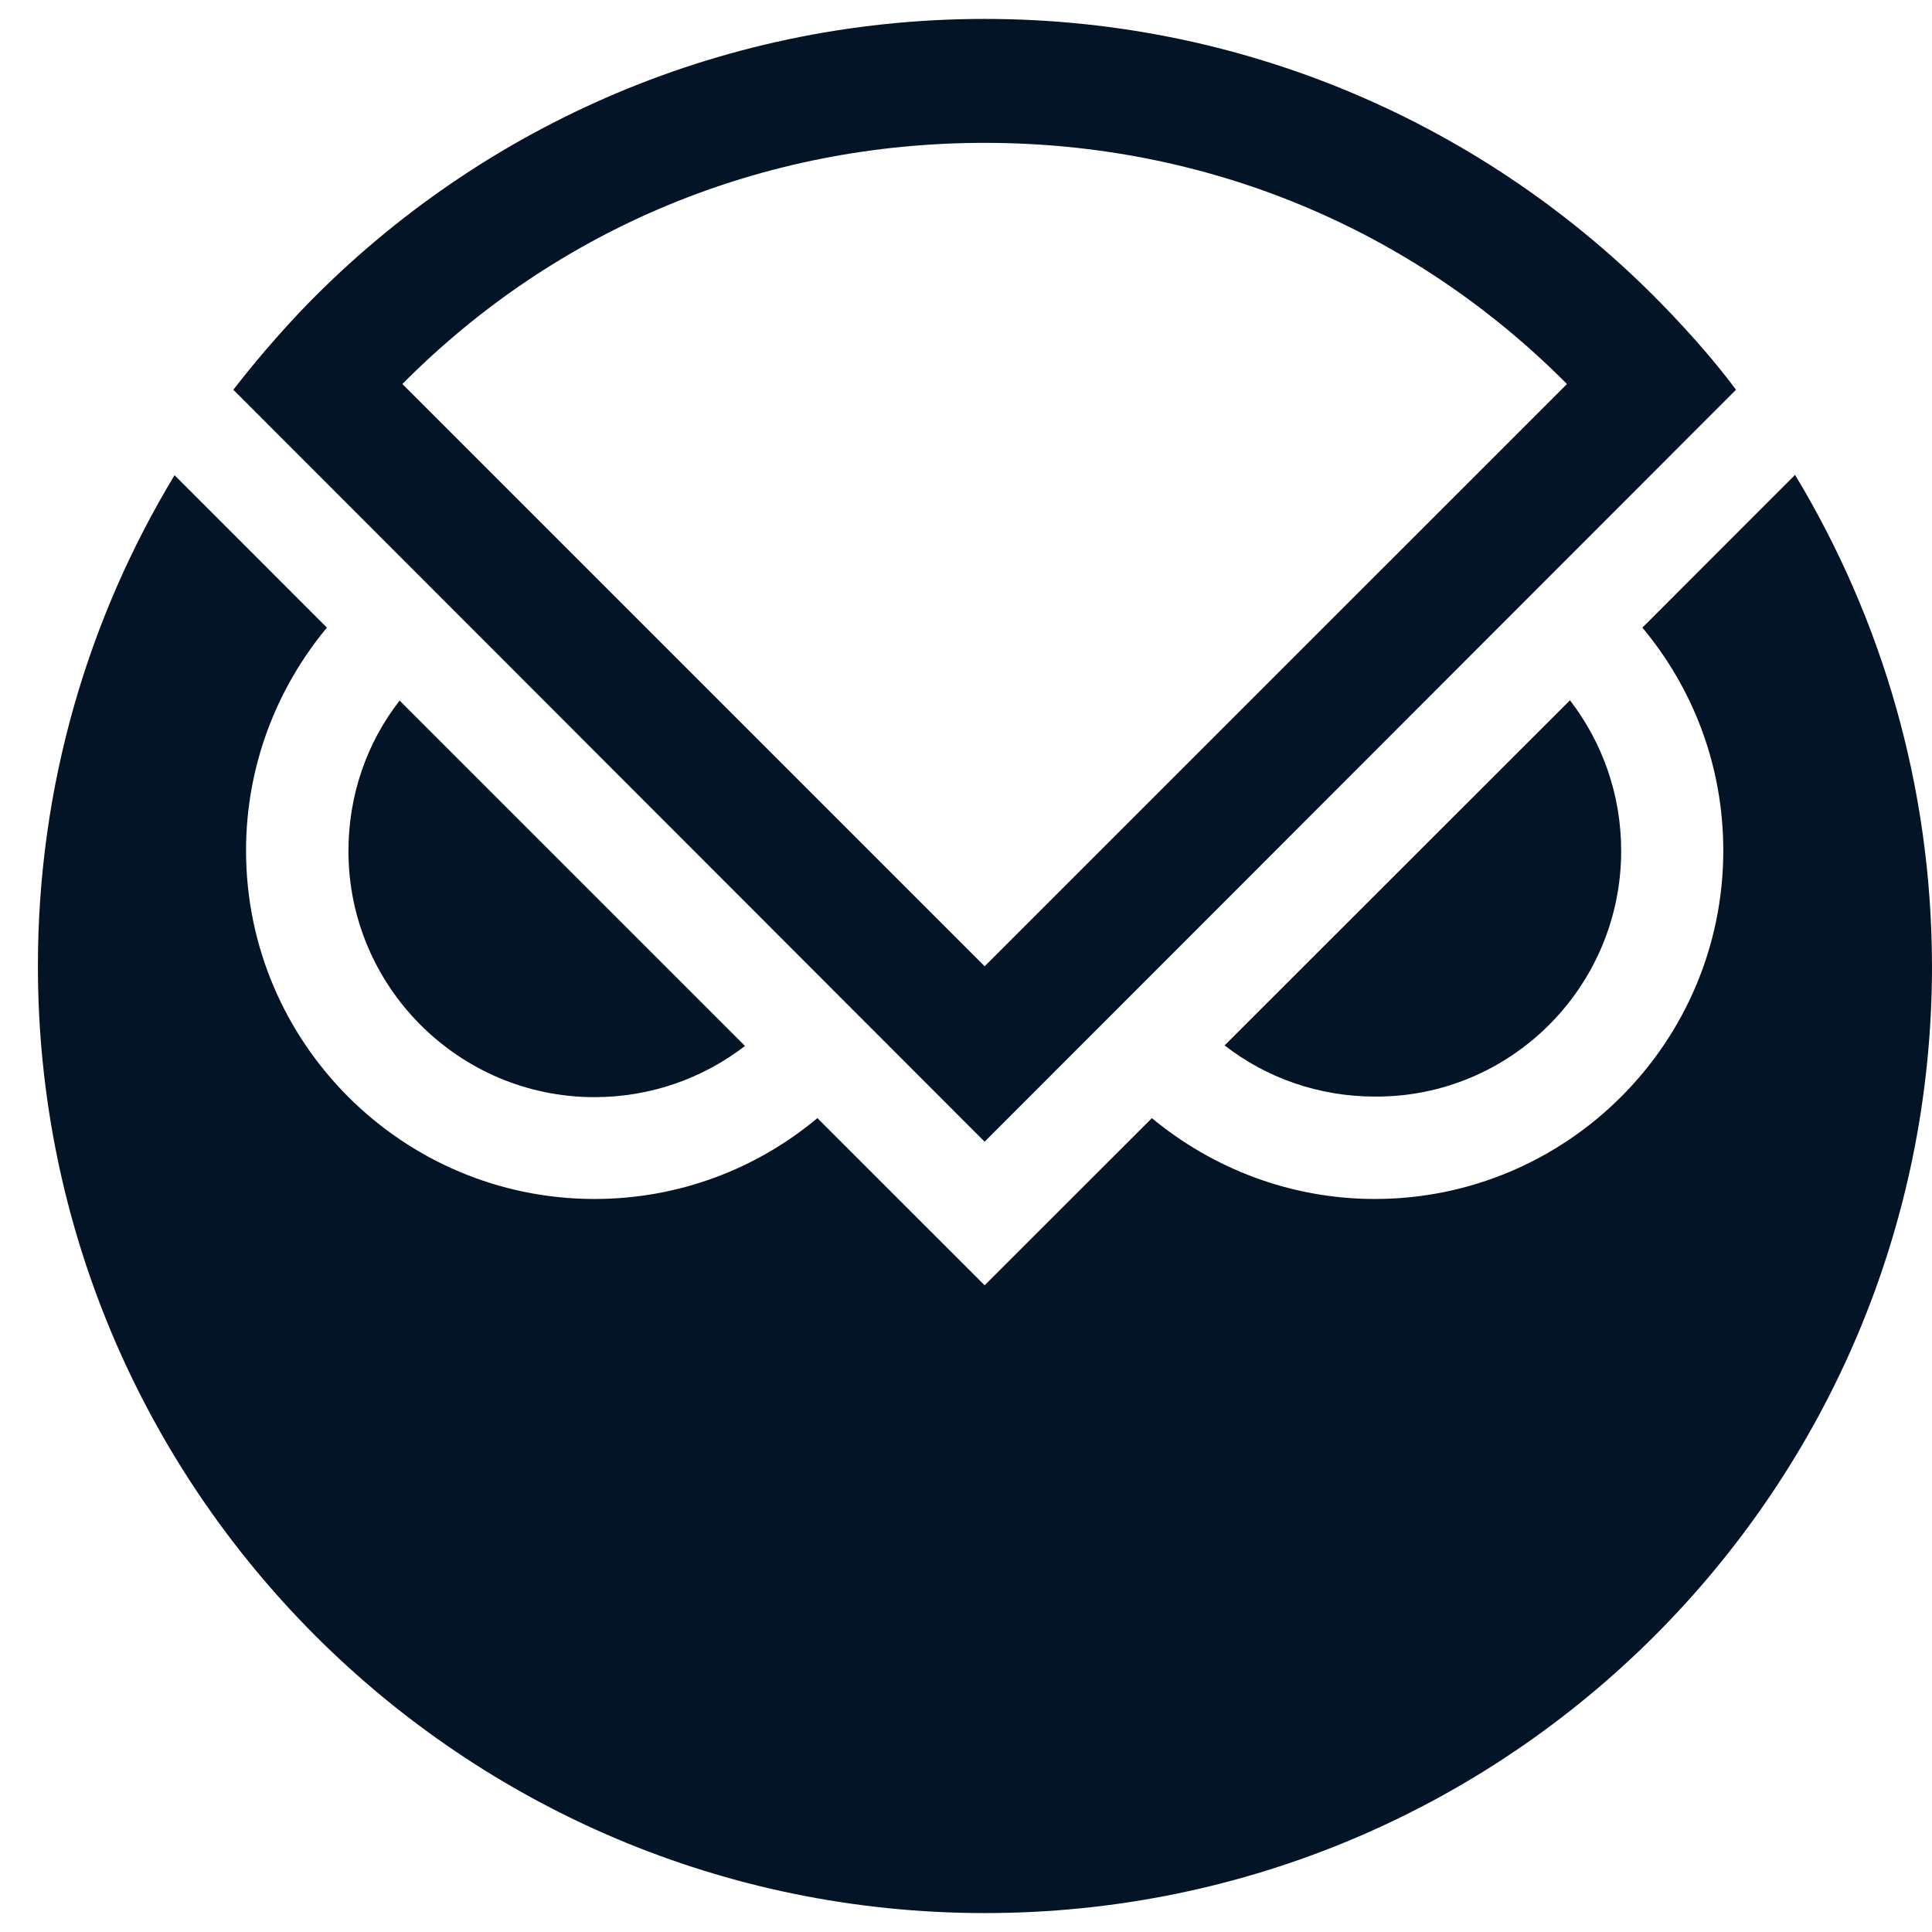
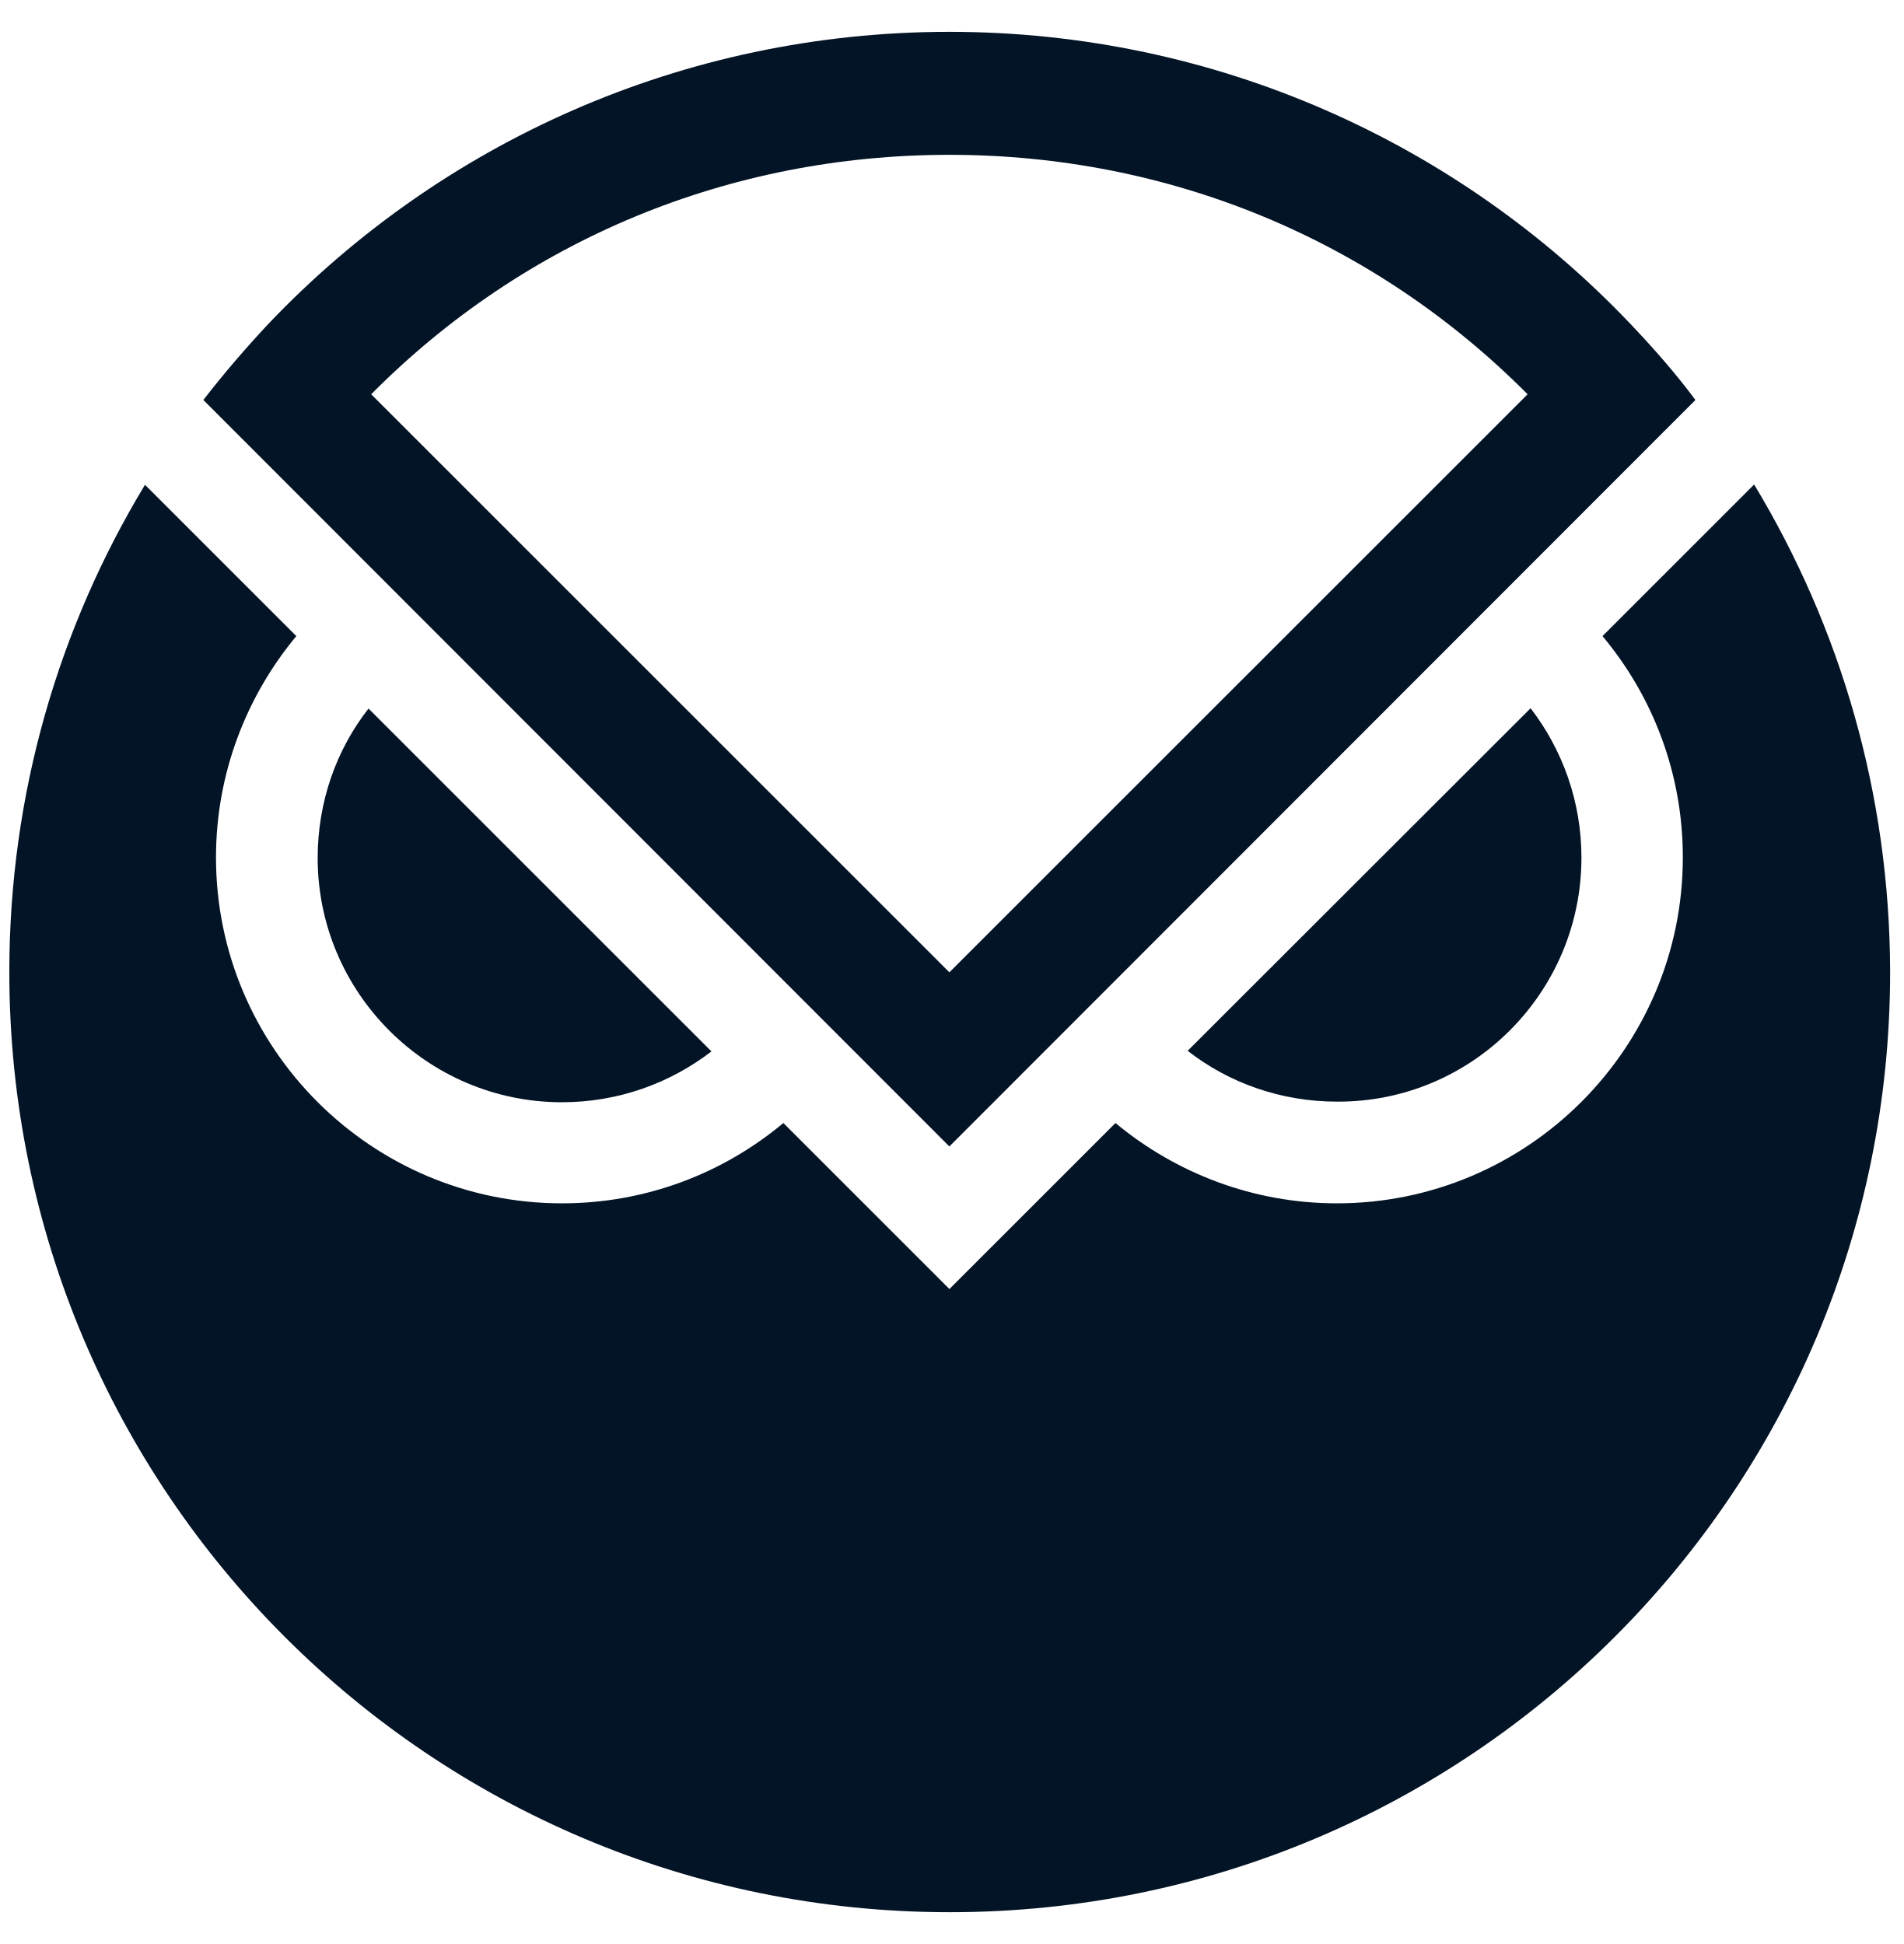
- <svg xmlns="http://www.w3.org/2000/svg" width="34" height="34" viewBox="0 0 34 34" fill="none">
-   <path d="M10.461 19.308C11.458 19.308 12.375 18.973 13.111 18.407L7.033 12.329C6.462 13.06 6.132 13.982 6.132 14.979C6.132 17.362 8.073 19.308 10.461 19.308Z" fill="#041427" />
-   <path d="M28.53 14.974C28.53 13.977 28.195 13.06 27.629 12.324L21.551 18.397C22.282 18.967 23.204 19.298 24.201 19.298C26.59 19.309 28.53 17.363 28.53 14.974Z" fill="#041427" />
-   <path d="M31.59 8.357L28.903 11.045C29.794 12.111 30.327 13.476 30.327 14.969C30.327 18.349 27.576 21.1 24.195 21.1C22.708 21.1 21.338 20.561 20.271 19.677L17.328 22.619L14.385 19.677C13.319 20.567 11.954 21.1 10.461 21.1C7.081 21.1 4.33 18.349 4.33 14.969C4.33 13.481 4.868 12.111 5.753 11.045L4.378 9.669L3.072 8.363C1.547 10.885 0.667 13.838 0.667 17C0.667 26.202 8.126 33.667 17.334 33.667C26.541 33.667 34 26.208 34 17C33.995 13.833 33.115 10.885 31.59 8.357Z" fill="#041427" />
-   <path d="M29.383 5.494C26.355 2.317 22.068 0.333 17.328 0.333C12.589 0.333 8.302 2.317 5.274 5.494C4.863 5.931 4.474 6.385 4.106 6.859L17.328 20.092L30.551 6.859C30.194 6.379 29.799 5.931 29.383 5.494ZM17.328 2.514C21.231 2.514 24.851 4.017 27.576 6.758L17.328 17.005L7.081 6.758C9.805 4.012 13.431 2.514 17.328 2.514Z" fill="#041427" />
+ <svg xmlns="http://www.w3.org/2000/svg" width="47" height="48" viewBox="0 0 47 48" fill="none">
+   <path d="M13.872 27.216C15.261 27.216 16.538 26.748 17.563 25.961L9.097 17.495C8.302 18.512 7.842 19.797 7.842 21.186C7.842 24.505 10.545 27.216 13.872 27.216Z" fill="#041427" />
+   <path d="M39.039 21.178C39.039 19.789 38.571 18.512 37.784 17.487L29.318 25.946C30.336 26.74 31.62 27.201 33.009 27.201C36.336 27.216 39.039 24.505 39.039 21.178Z" fill="#041427" />
+   <path d="M43.302 11.963L39.559 15.706C40.799 17.191 41.542 19.092 41.542 21.171C41.542 25.88 37.71 29.712 33.002 29.712C30.93 29.712 29.021 28.962 27.536 27.729L23.437 31.828L19.338 27.729C17.852 28.969 15.951 29.712 13.872 29.712C9.164 29.712 5.332 25.88 5.332 21.171C5.332 19.099 6.082 17.191 7.315 15.706L5.399 13.79L3.579 11.97C1.455 15.483 0.23 19.597 0.23 24.001C0.23 36.818 10.619 47.215 23.444 47.215C36.269 47.215 46.659 36.826 46.659 24.001C46.651 19.59 45.426 15.483 43.302 11.963Z" fill="#041427" />
+   <path d="M40.227 7.975C36.009 3.549 30.038 0.786 23.436 0.786C16.835 0.786 10.864 3.549 6.646 7.975C6.074 8.584 5.532 9.215 5.02 9.876L23.436 28.308L41.853 9.876C41.356 9.207 40.806 8.584 40.227 7.975ZM23.436 3.823C28.872 3.823 33.915 5.918 37.71 9.735L23.436 24.008L9.163 9.735C12.958 5.91 18.008 3.823 23.436 3.823Z" fill="#041427" />
</svg>
